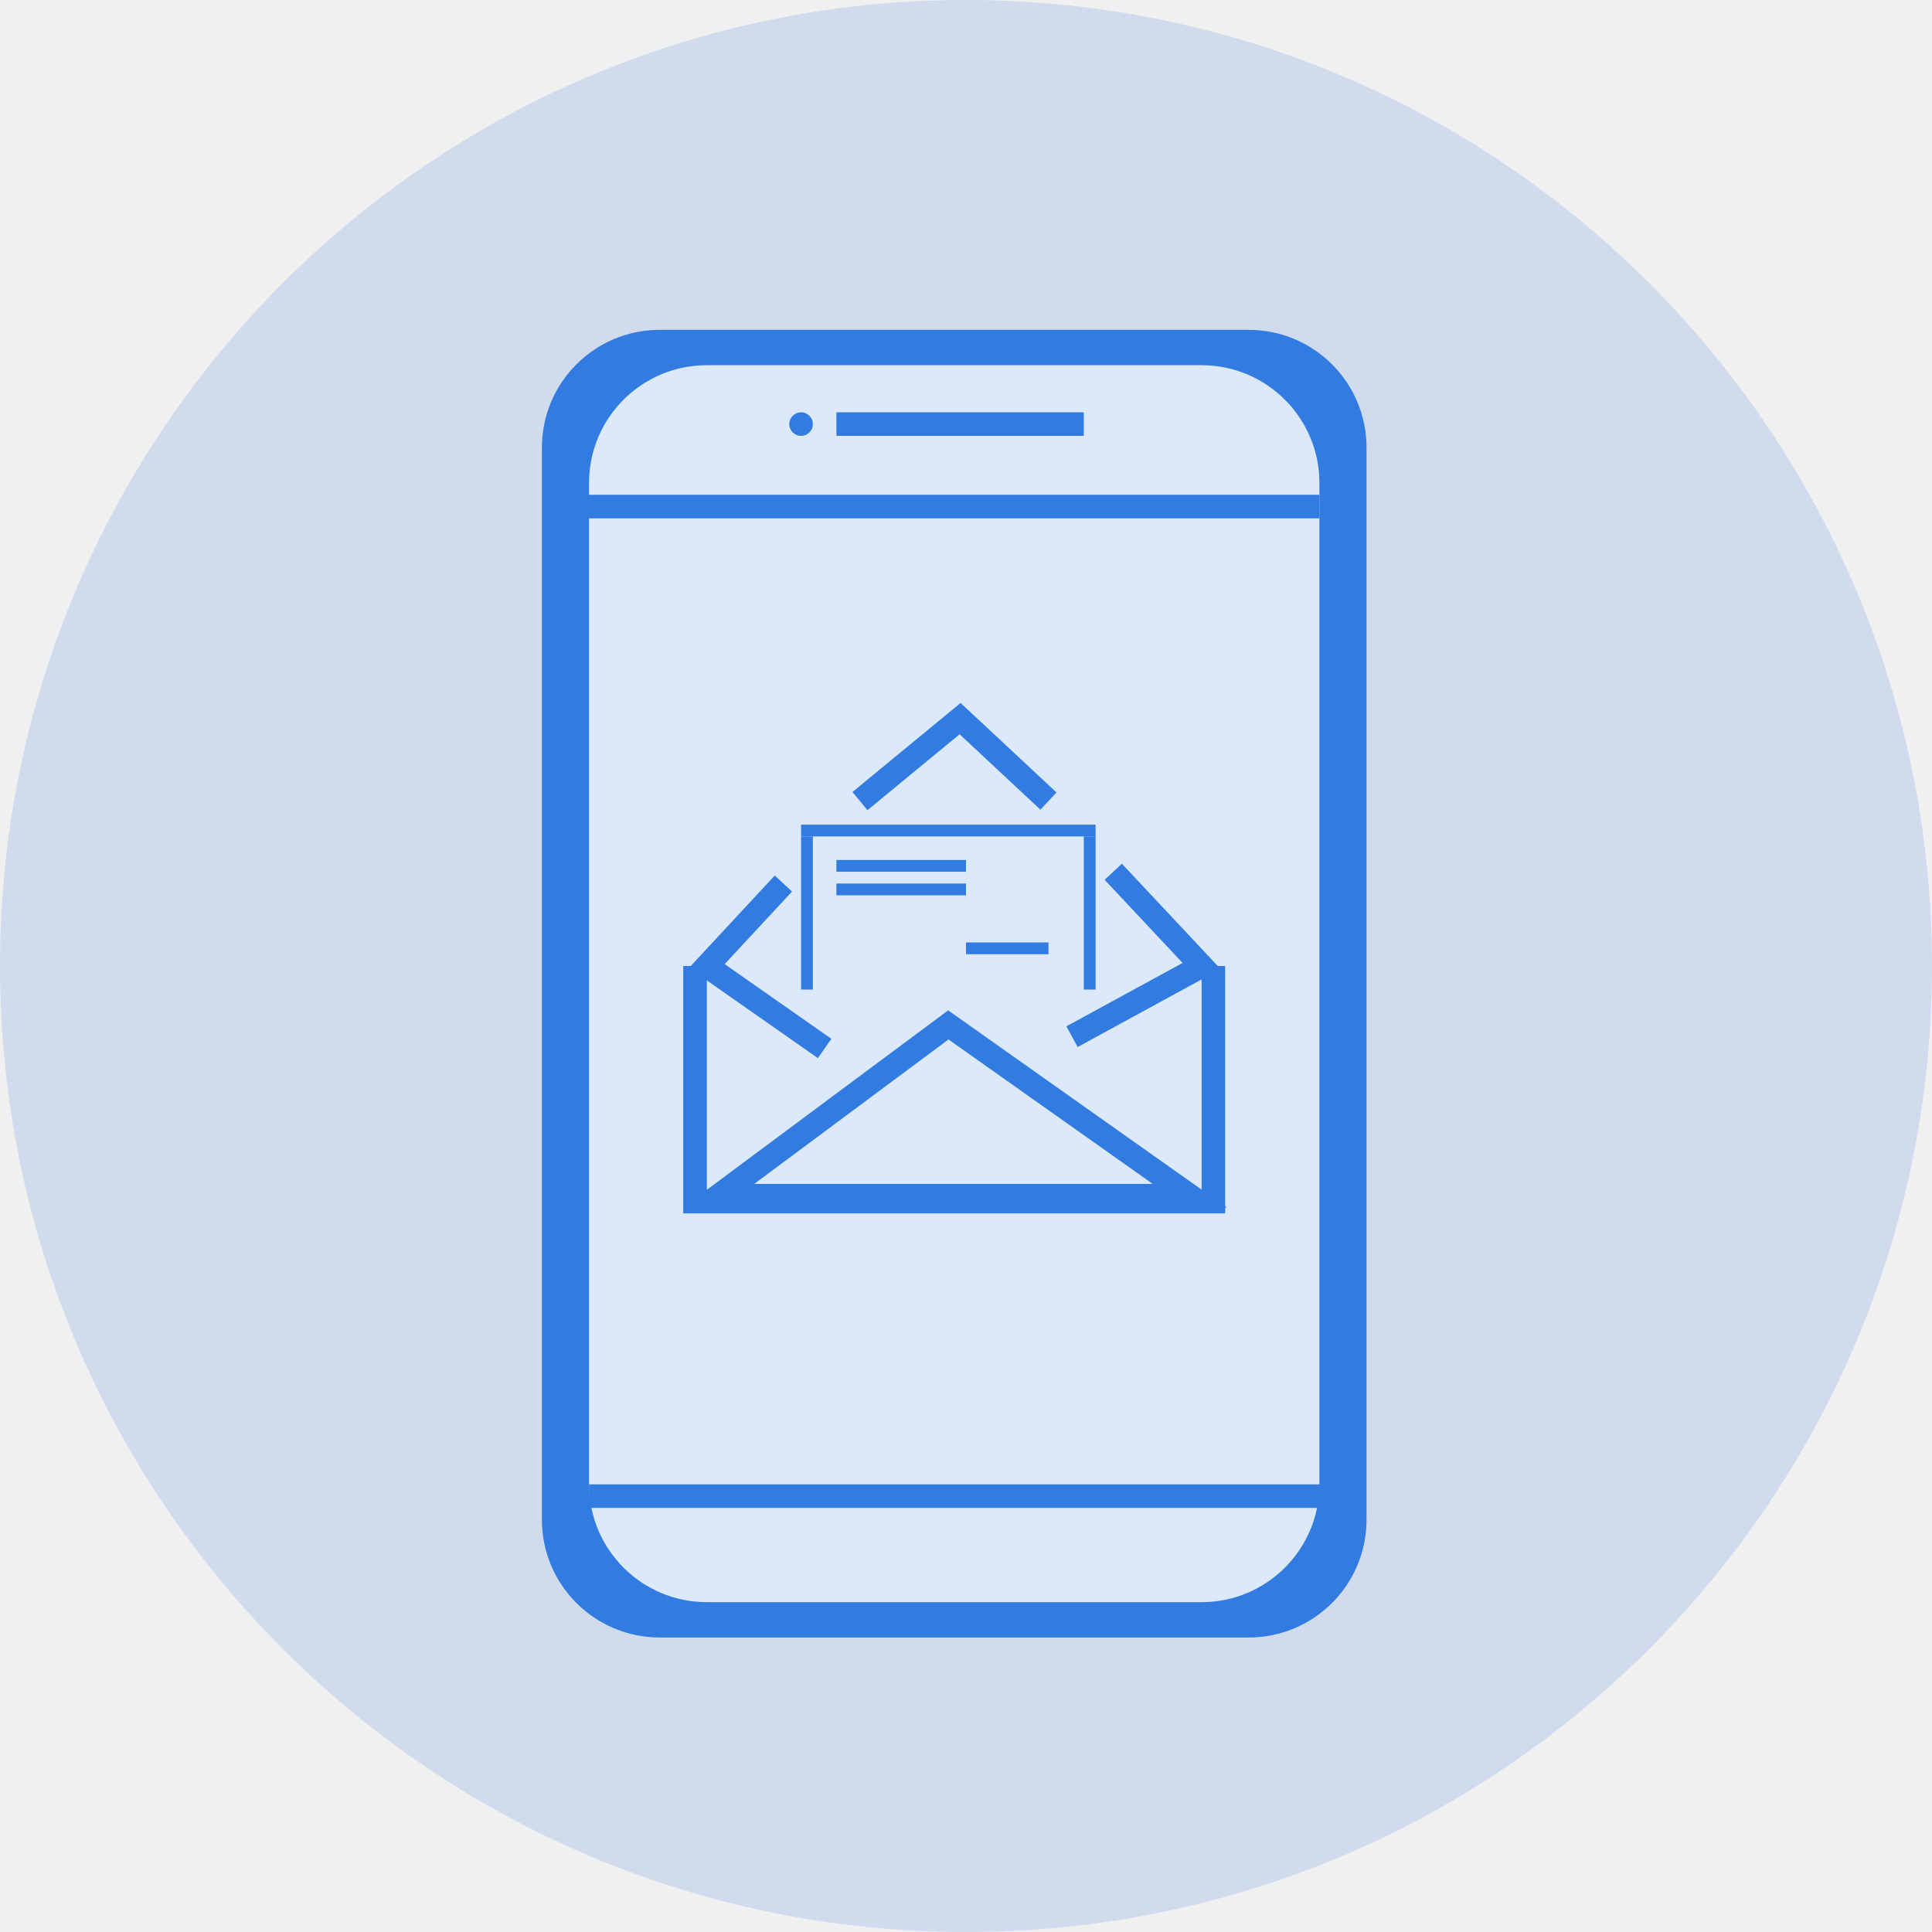
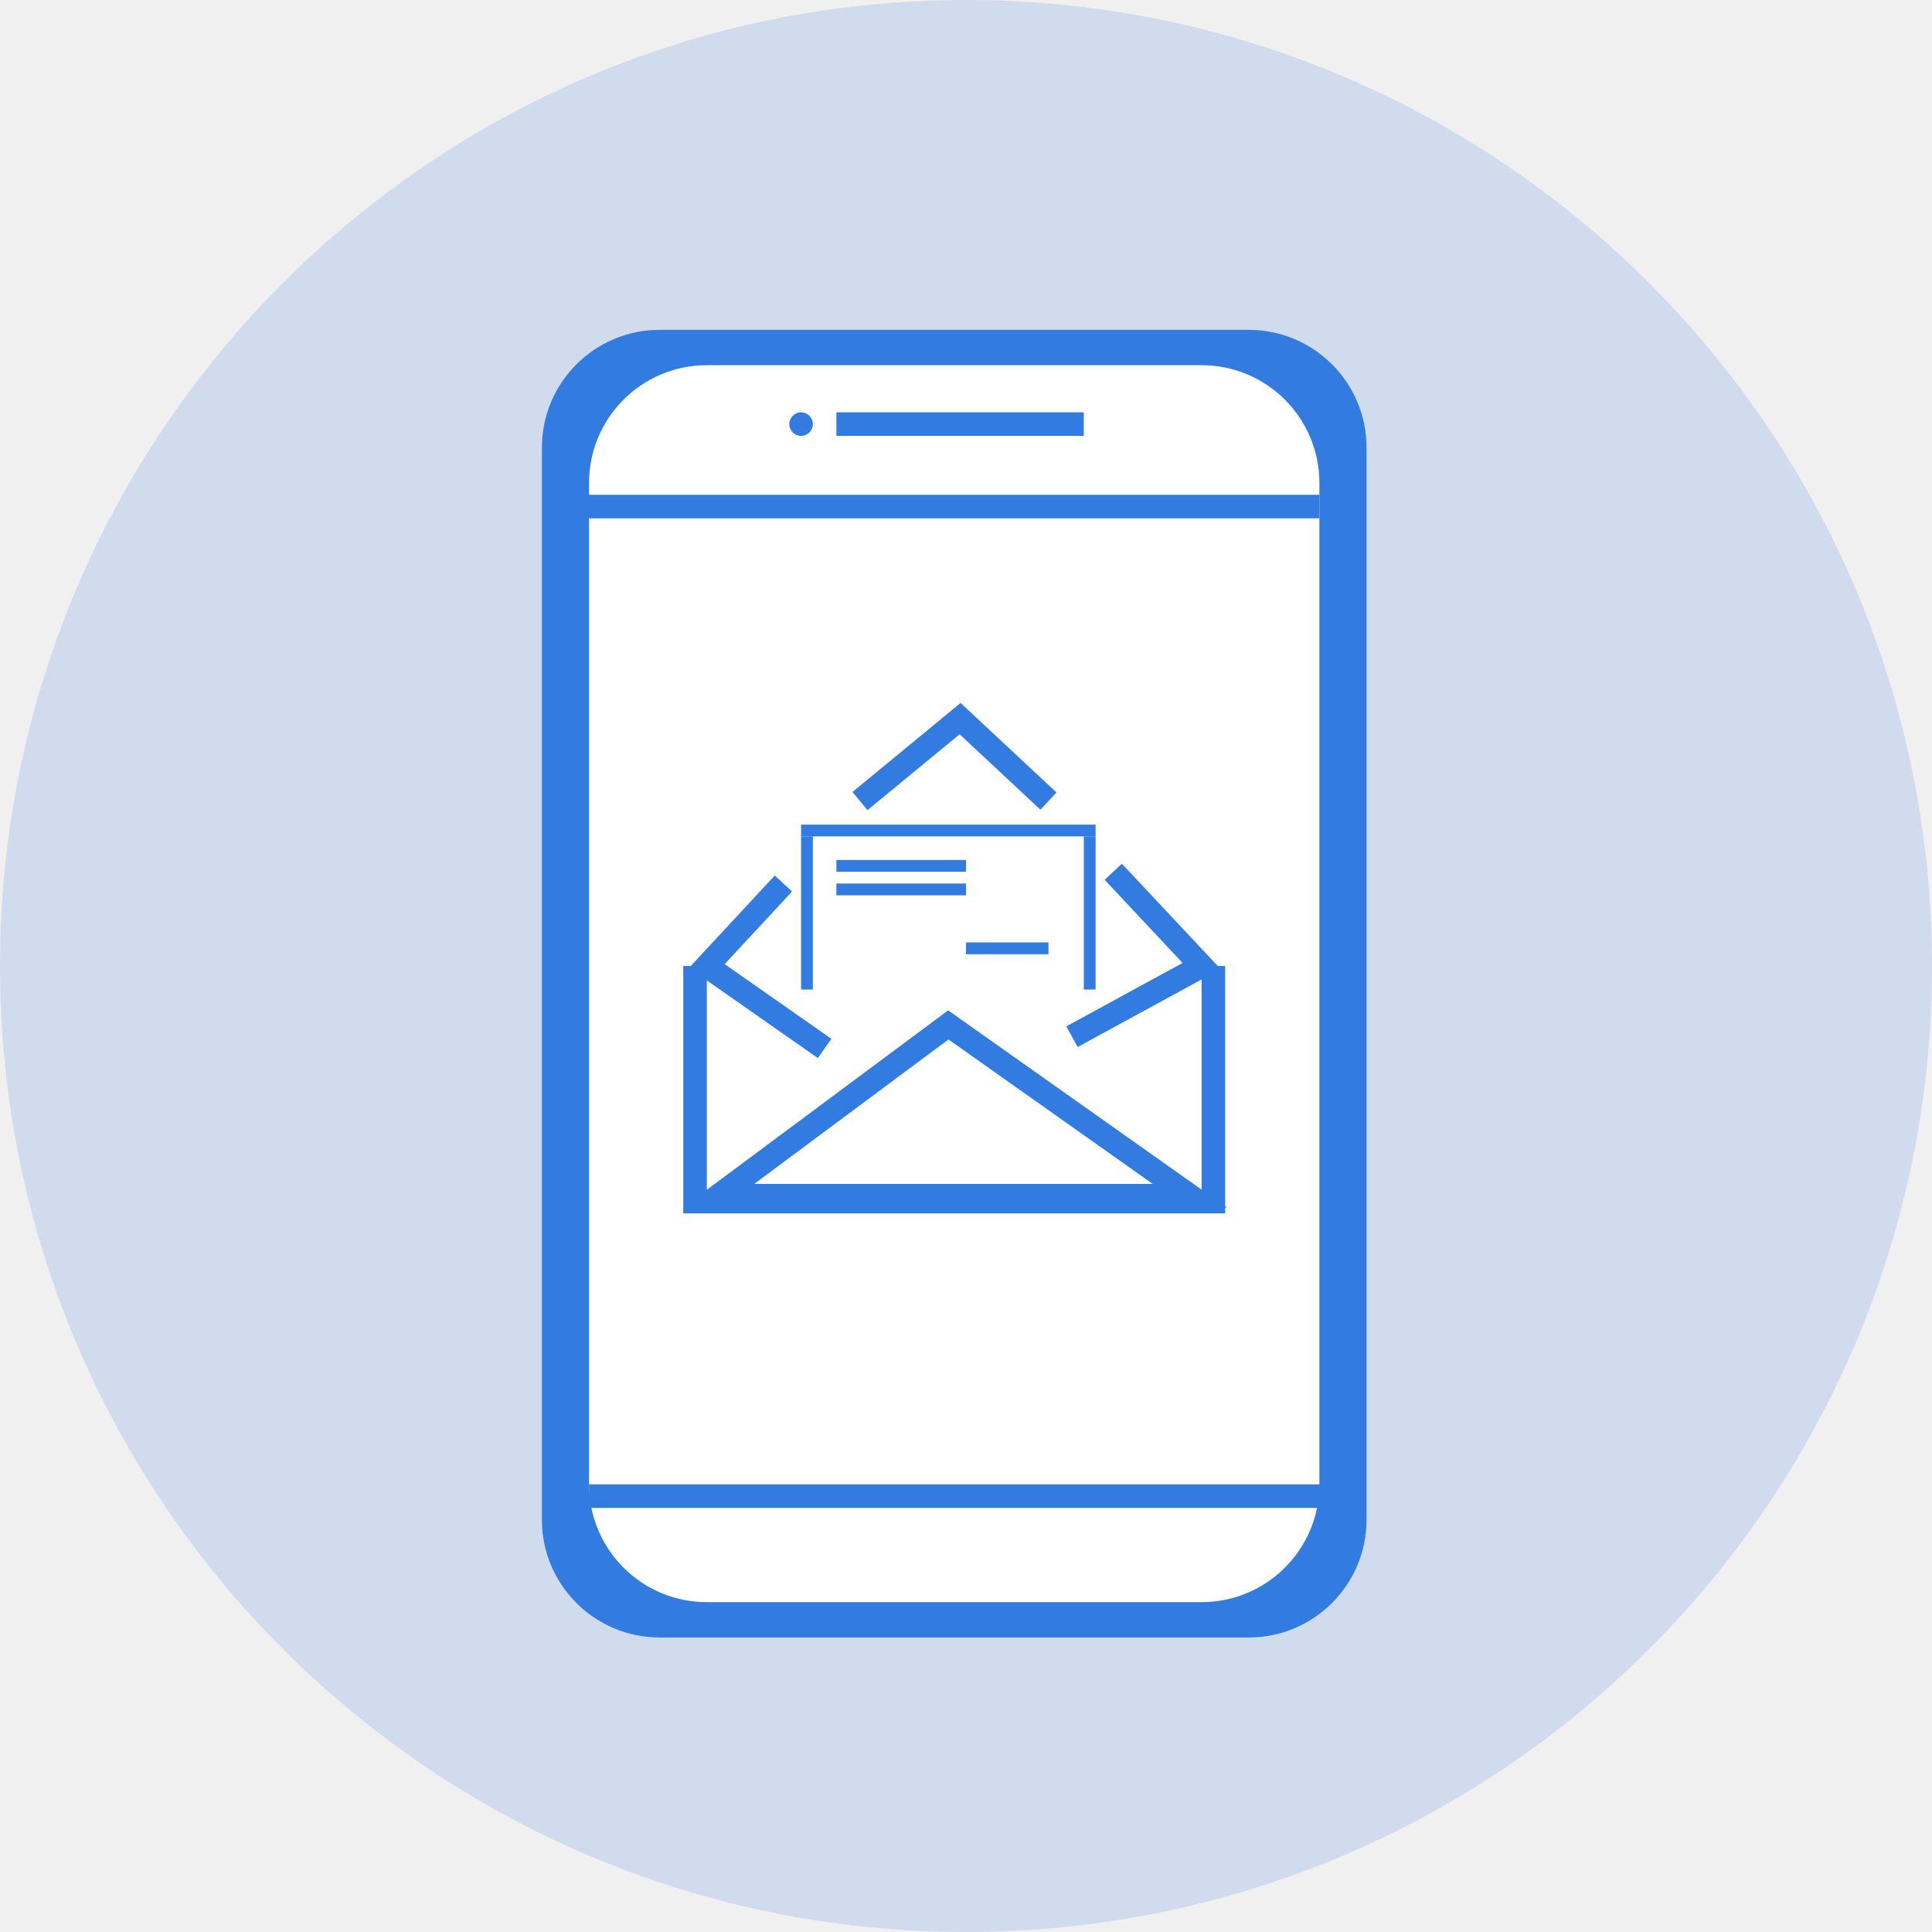
<svg xmlns="http://www.w3.org/2000/svg" width="164" height="164" viewBox="0 0 164 164" fill="none">
  <circle cx="82" cy="82" r="82" fill="#317BE1" fill-opacity="0.17" />
  <rect x="46" y="28" width="70" height="111" rx="10" fill="#317BE1" />
-   <rect x="50" y="31" width="62" height="105" rx="10" fill="#DCE9FA" />
+   <rect x="50" y="31" width="62" height="105" rx="10" fill="#fff" />
  <line x1="50" y1="127" x2="113" y2="127" stroke="#317BE1" stroke-width="2" />
  <line x1="49" y1="43" x2="112" y2="43" stroke="#317BE1" stroke-width="2" />
  <line x1="71" y1="36" x2="92" y2="36" stroke="#317BE1" stroke-width="2" />
  <circle cx="68" cy="36" r="1" fill="#317BE1" />
  <path d="M59 82V102H103V82" stroke="#317BE1" stroke-width="2" />
  <path d="M80.5 87L61 101.5H101L80.5 87Z" stroke="#317BE1" stroke-width="2" />
  <path d="M70 89L60 82L66.5 75" stroke="#317BE1" stroke-width="2" />
  <path d="M91 88L102 82L94.5 74" stroke="#317BE1" stroke-width="2" />
  <line x1="68.5" y1="84" x2="68.5" y2="71" stroke="#317BE1" />
  <line x1="68" y1="70.5" x2="93" y2="70.5" stroke="#317BE1" />
  <line x1="92.5" y1="71" x2="92.5" y2="84" stroke="#317BE1" />
  <line x1="71" y1="73.5" x2="82" y2="73.5" stroke="#317BE1" />
  <path d="M73 68L81.5 61L89 68" stroke="#317BE1" stroke-width="2" />
  <line x1="71" y1="75.5" x2="82" y2="75.5" stroke="#317BE1" />
  <line x1="82" y1="80.5" x2="89" y2="80.5" stroke="#317BE1" />
</svg>
